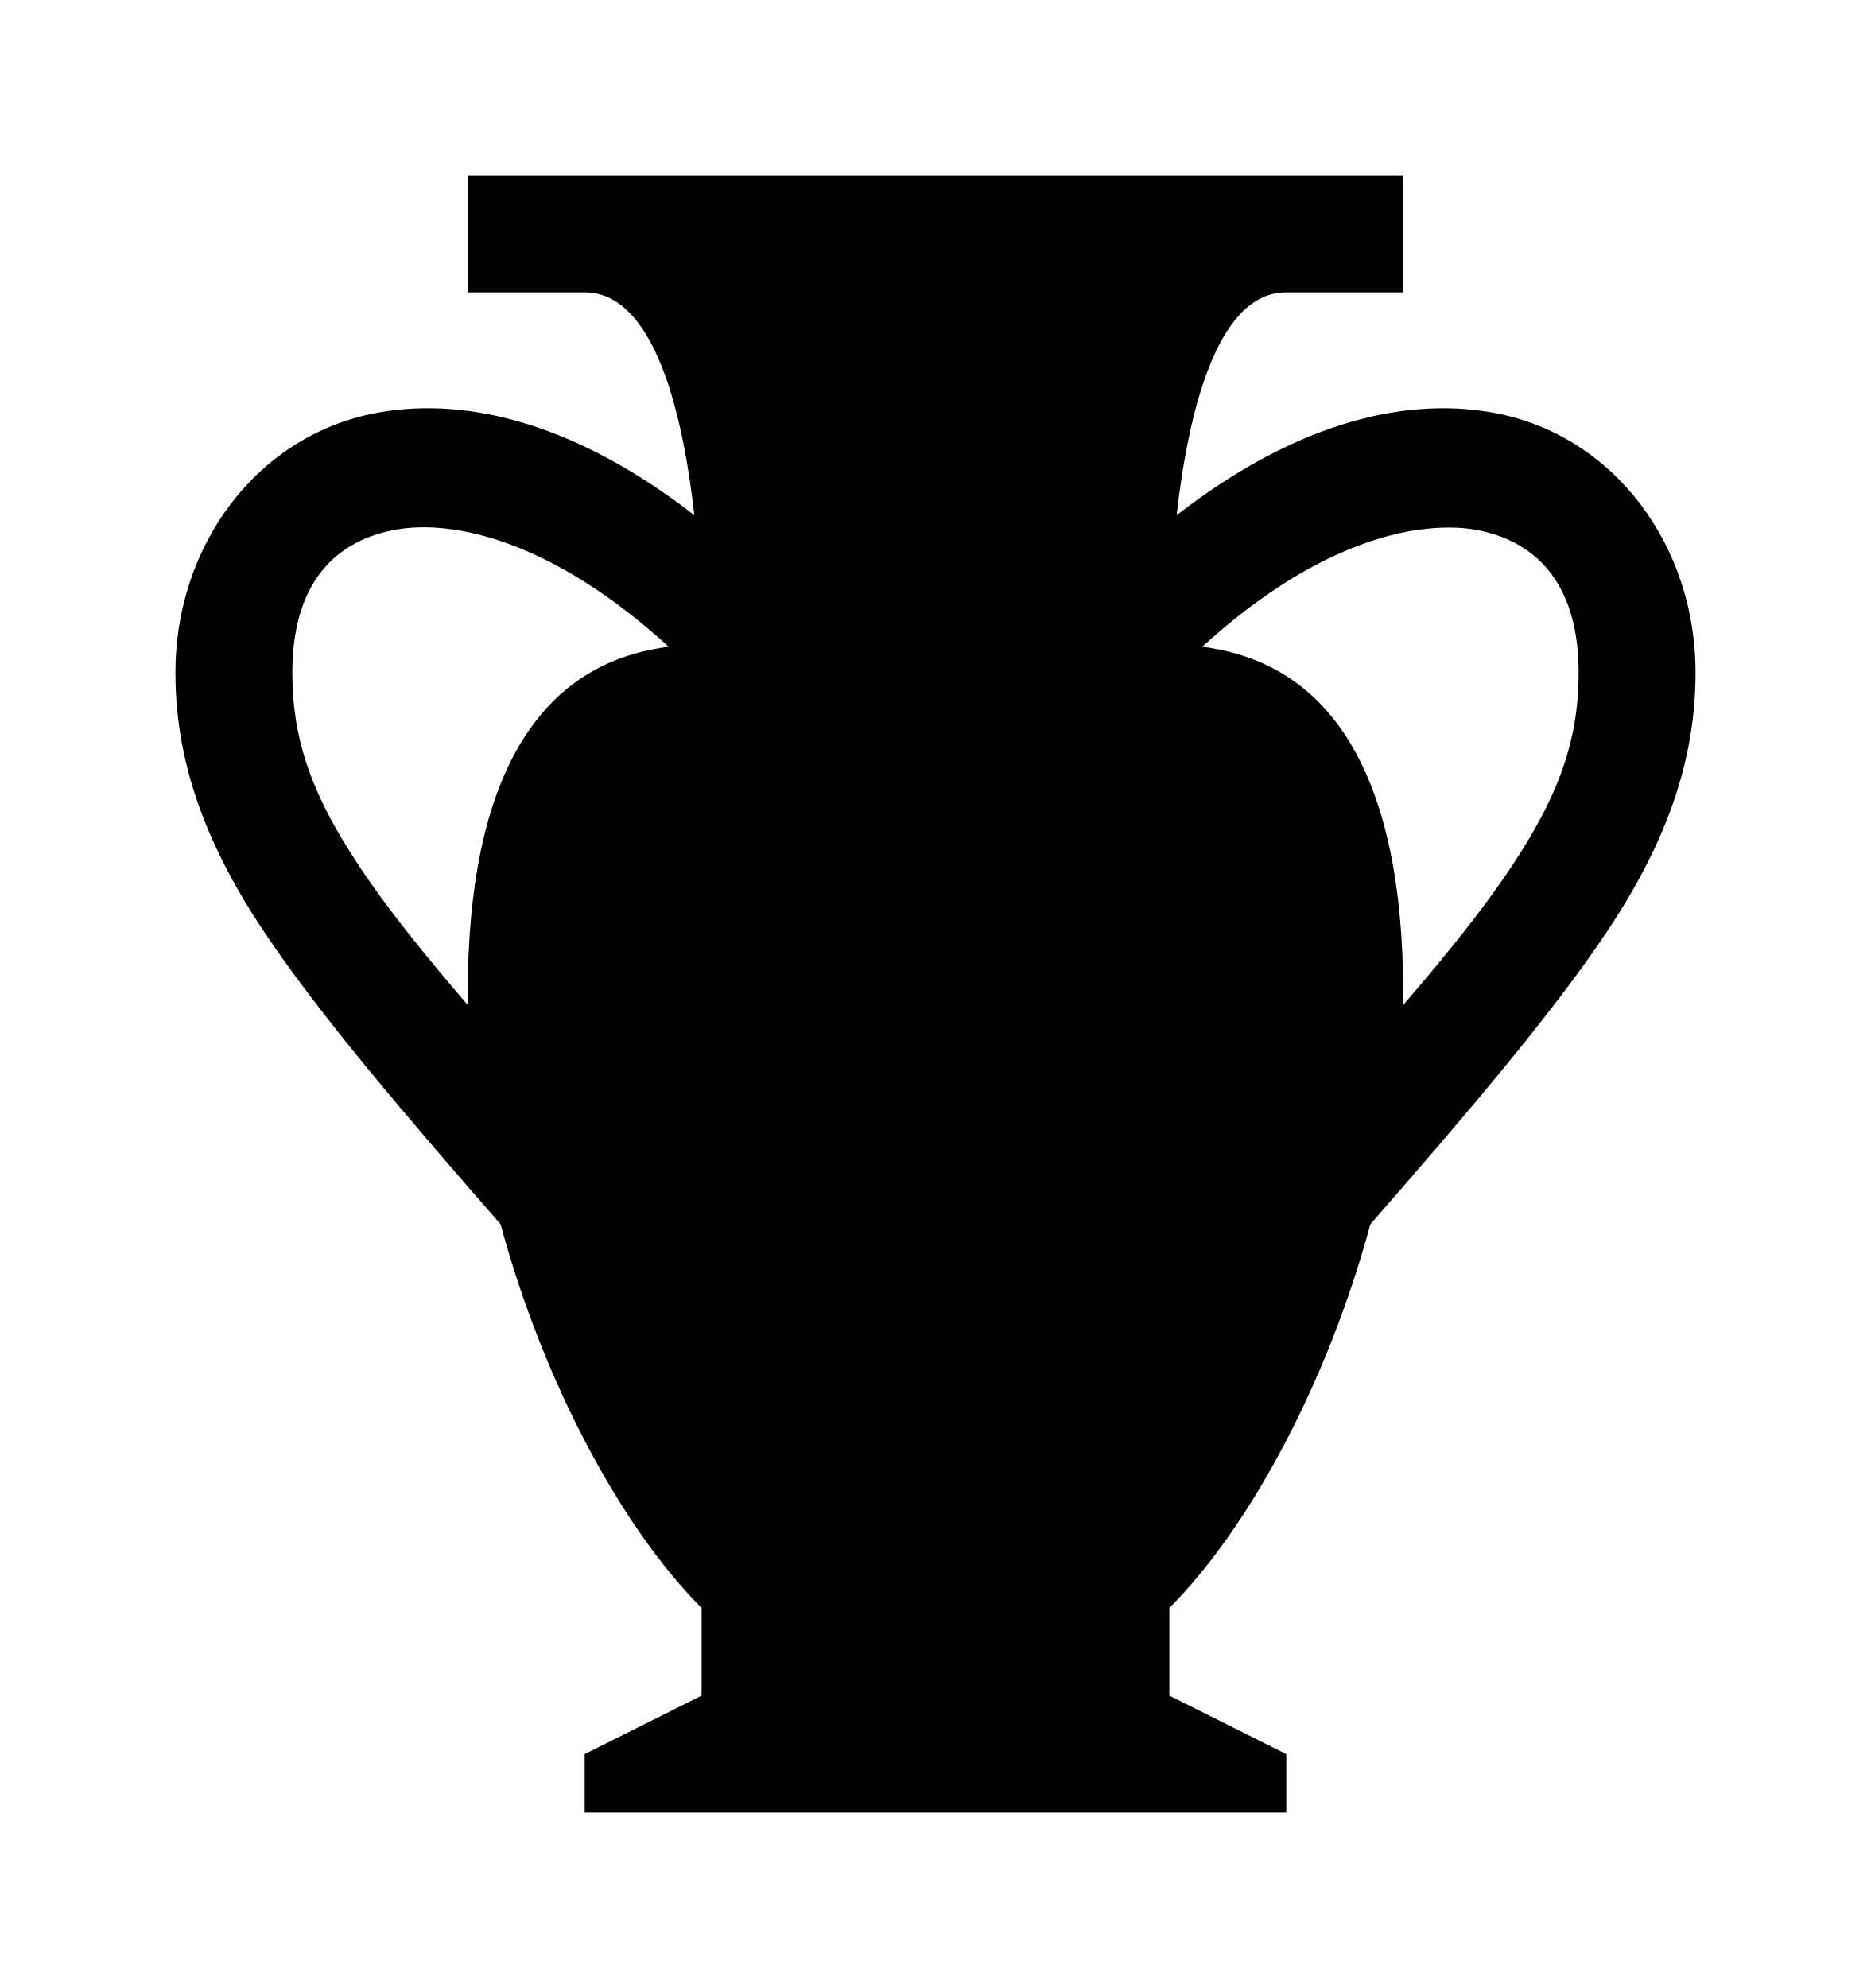
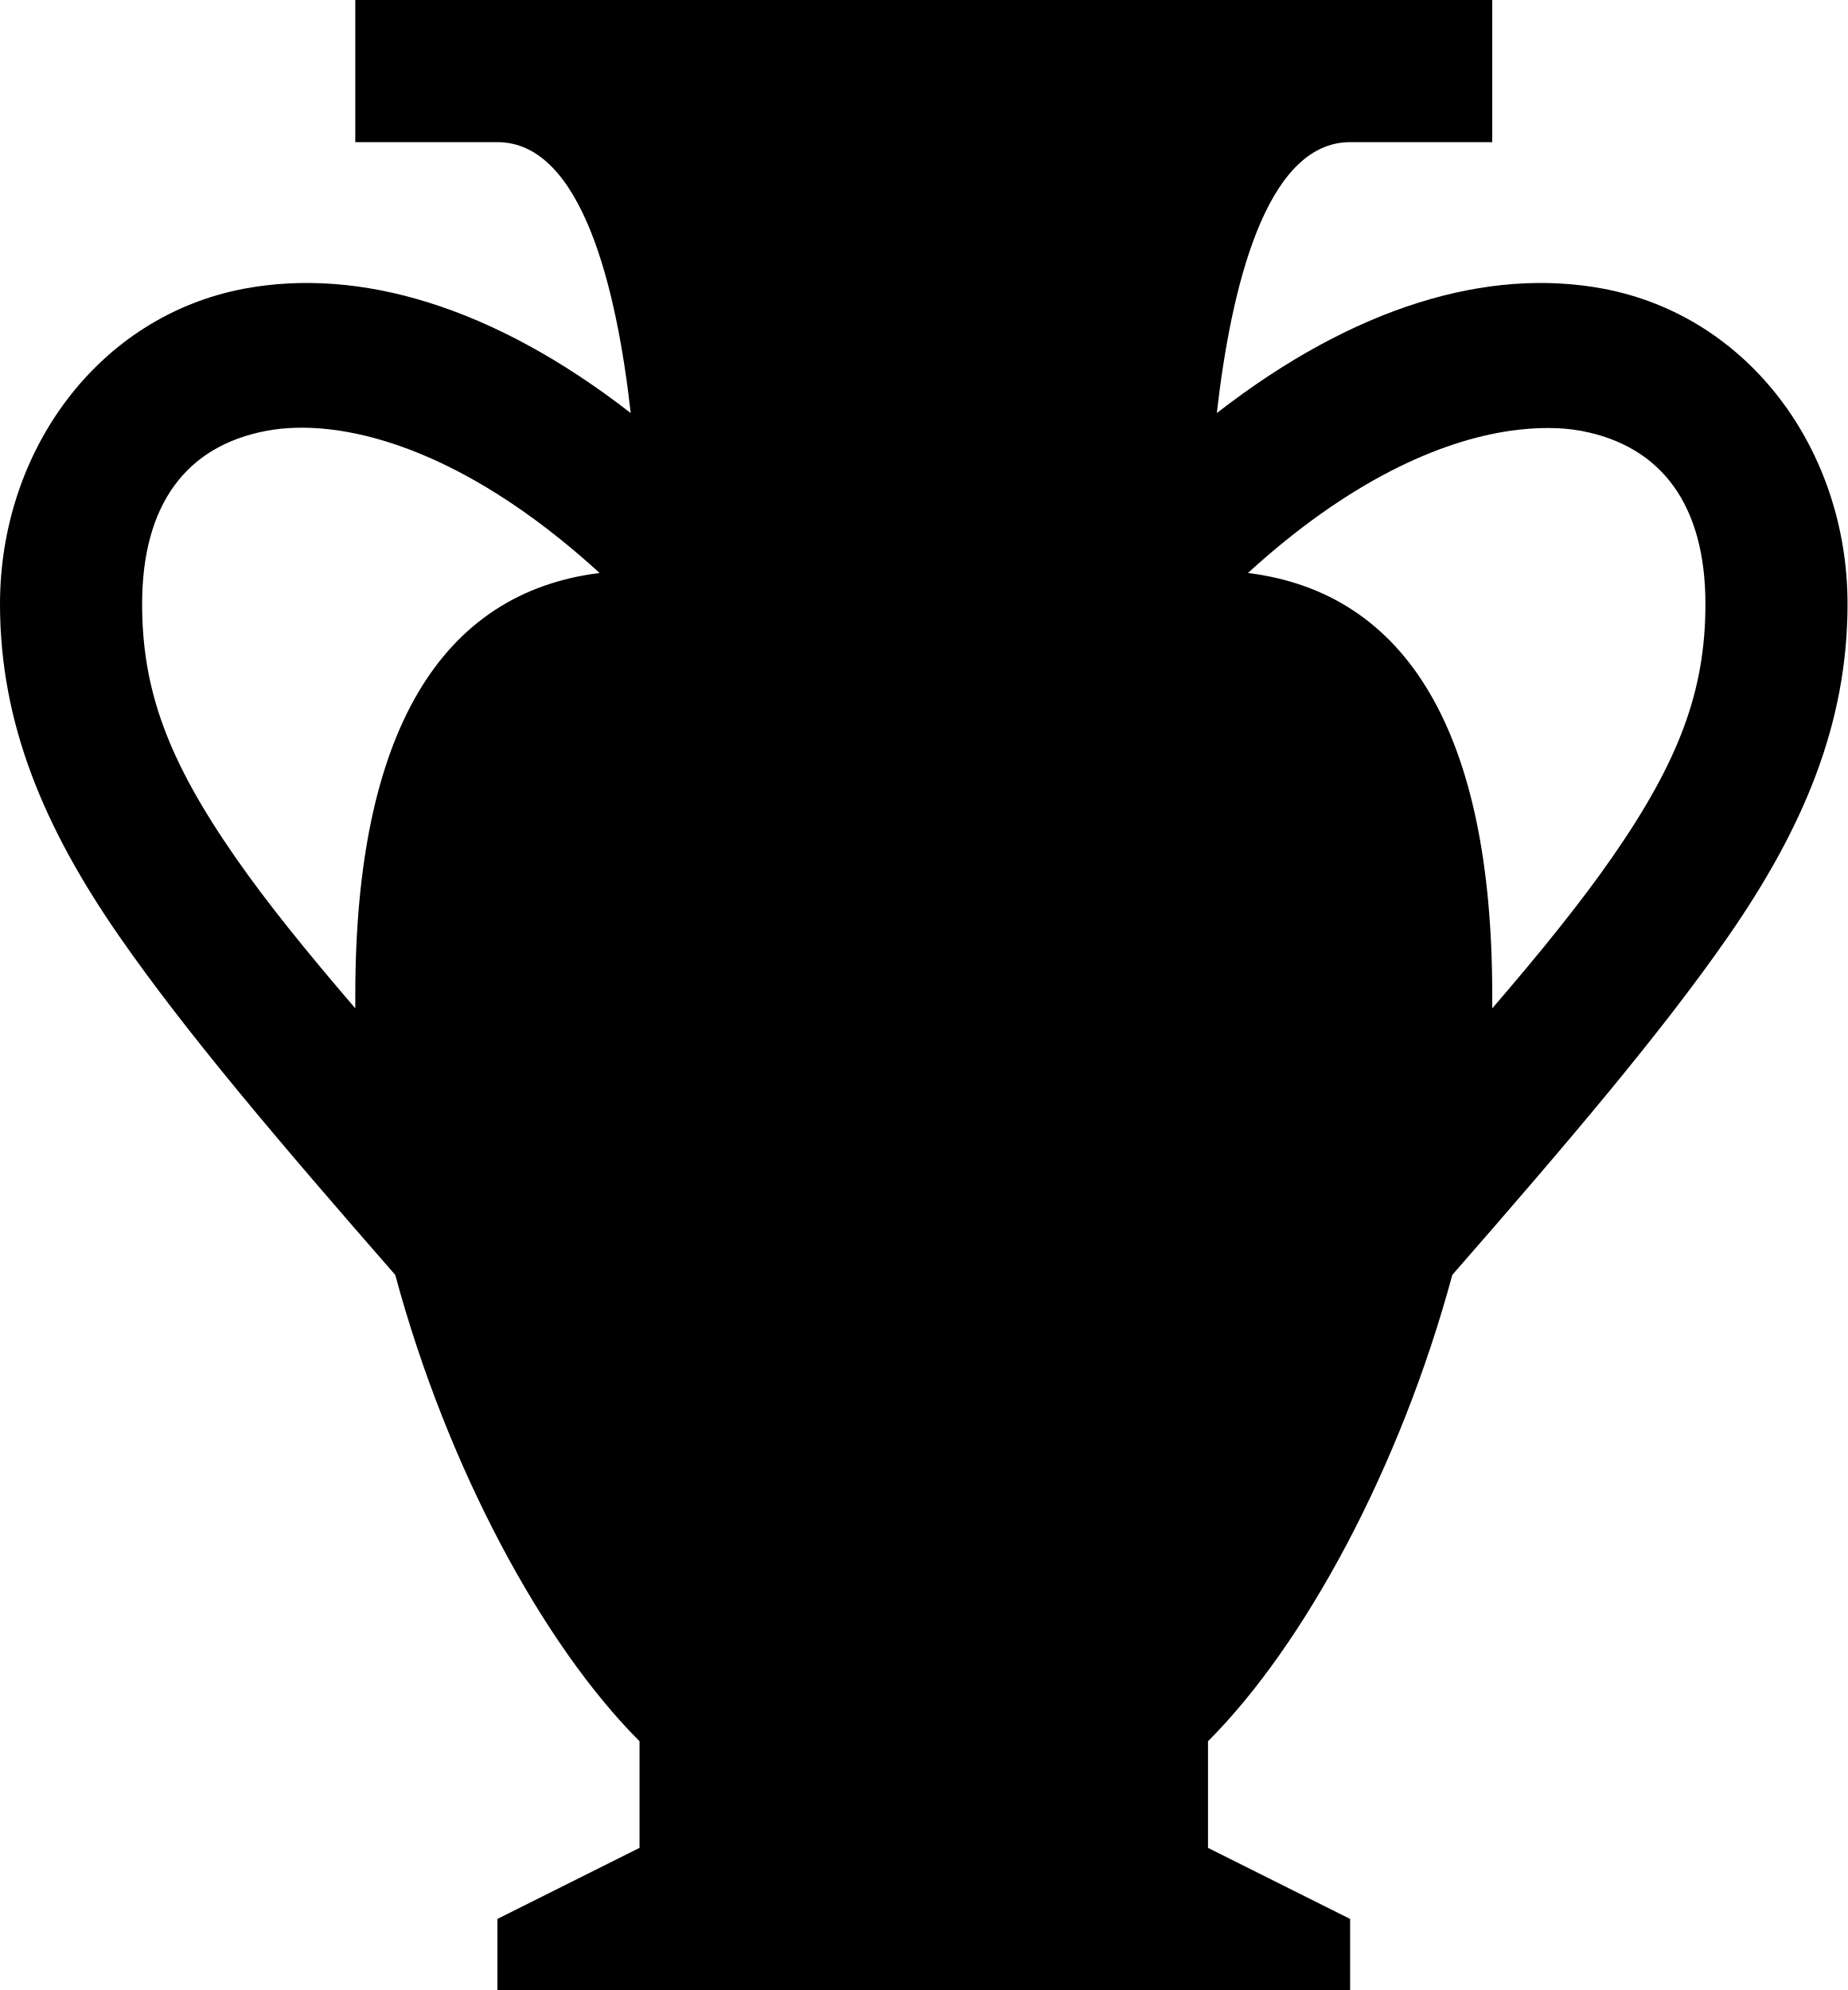
- <svg xmlns="http://www.w3.org/2000/svg" width="16" height="17" version="1.1">
-   <path d="M 4,1.5 V 2.5 H 5 C 5.599,2.5 5.841,3.543 5.938,4.406 C 4.965,3.65 4.025,3.38 3.218,3.531 C 2.189,3.725 1.5,4.674 1.5,5.75 C 1.5,6.592 1.812,7.329 2.344,8.094 C 2.808,8.762 3.464,9.534 4.281,10.469 C 4.648,11.828 5.322,13.072 6,13.75 V 14.5 L 5,15 V 15.5 H 11 V 15 L 10,14.5 V 13.75 C 10.678,13.072 11.352,11.828 11.719,10.469 C 12.536,9.534 13.192,8.762 13.656,8.094 C 14.188,7.329 14.5,6.592 14.5,5.75 C 14.5,4.674 13.812,3.725 12.781,3.531 C 11.975,3.38 11.035,3.65 10.062,4.406 C 10.16,3.543 10.402,2.5 11,2.5 H 12 V 1.5 Z M 3.375,4.531 C 3.885,4.435 4.735,4.632 5.719,5.531 C 4.604,5.67 4,6.65 4,8.5 V 8.594 C 3.66,8.198 3.376,7.848 3.156,7.531 C 2.688,6.857 2.5,6.363 2.5,5.75 C 2.5,5.05 2.81,4.637 3.375,4.531 Z M 12.125,4.531 C 12.313,4.504 12.484,4.505 12.625,4.531 C 13.189,4.637 13.5,5.05 13.5,5.75 C 13.5,6.363 13.312,6.857 12.844,7.531 C 12.624,7.848 12.341,8.198 12,8.594 V 8.5 C 12,6.65 11.396,5.67 10.281,5.531 C 10.993,4.881 11.633,4.602 12.125,4.531 Z" />
+ <svg xmlns="http://www.w3.org/2000/svg" width="13" height="14">
+   <path d="m 2.5,0 v 1 h 1 C 4.099,1 4.341,2.043 4.438,2.906 3.465,2.15 2.525,1.88 1.718,2.031 0.689,2.225 0,3.174 0,4.25 0,5.092 0.312,5.829 0.844,6.594 1.308,7.262 1.964,8.034 2.781,8.969 3.148,10.328 3.822,11.572 4.5,12.25 V 13 l -1,0.5 V 14 h 6 V 13.5 L 8.5,13 V 12.25 C 9.178,11.572 9.852,10.328 10.219,8.969 11.036,8.034 11.692,7.262 12.156,6.594 12.688,5.829 13,5.092 13,4.25 13,3.174 12.312,2.225 11.281,2.031 10.475,1.88 9.535,2.15 8.562,2.906 8.66,2.043 8.902,1 9.5,1 h 1 V 0 Z M 1.875,3.031 c 0.51,-0.096 1.36,0.101 2.344,1 C 3.104,4.17 2.5,5.15 2.5,7 V 7.094 C 2.16,6.698 1.876,6.348 1.656,6.031 1.188,5.357 1,4.863 1,4.25 1,3.55 1.31,3.137 1.875,3.031 Z m 8.75,0 c 0.188,-0.027 0.359,-0.026 0.5,0 C 11.689,3.137 12,3.55 12,4.25 12,4.863 11.812,5.357 11.344,6.031 11.124,6.348 10.841,6.698 10.5,7.094 V 7 c 0,-1.85 -0.604,-2.83 -1.719,-2.969 0.712,-0.65 1.352,-0.929 1.844,-1 z" />
</svg>
